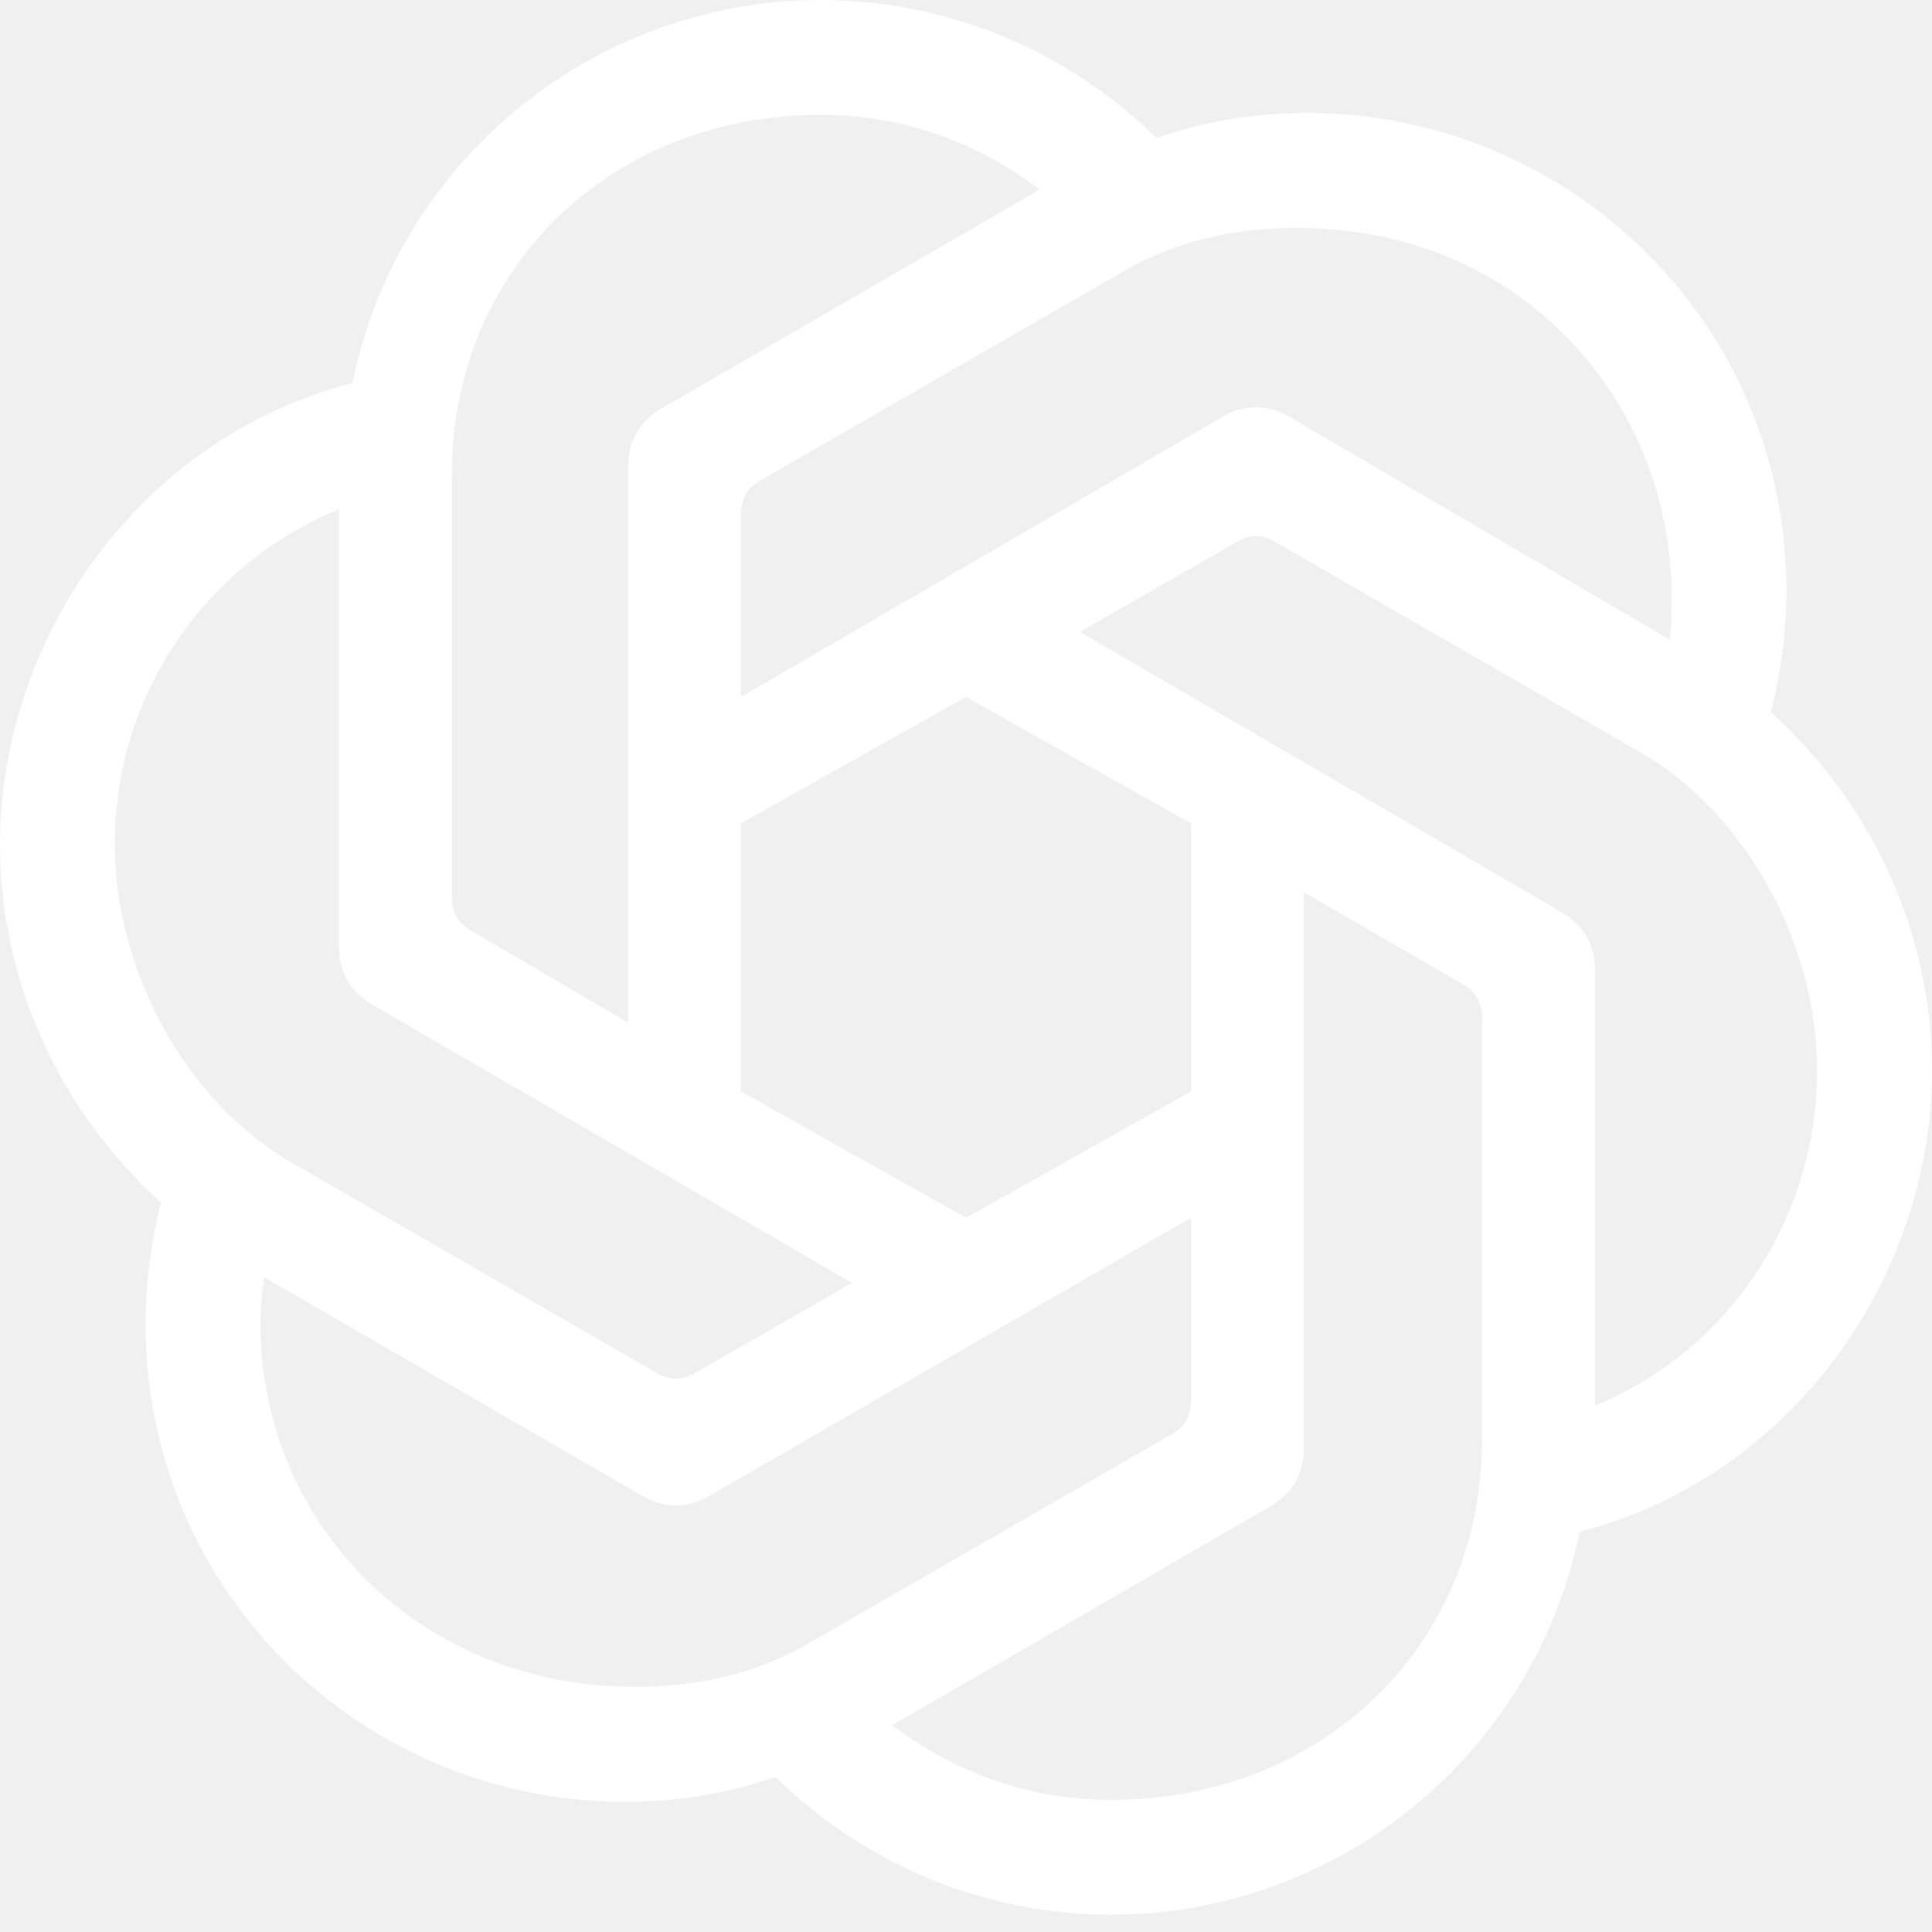
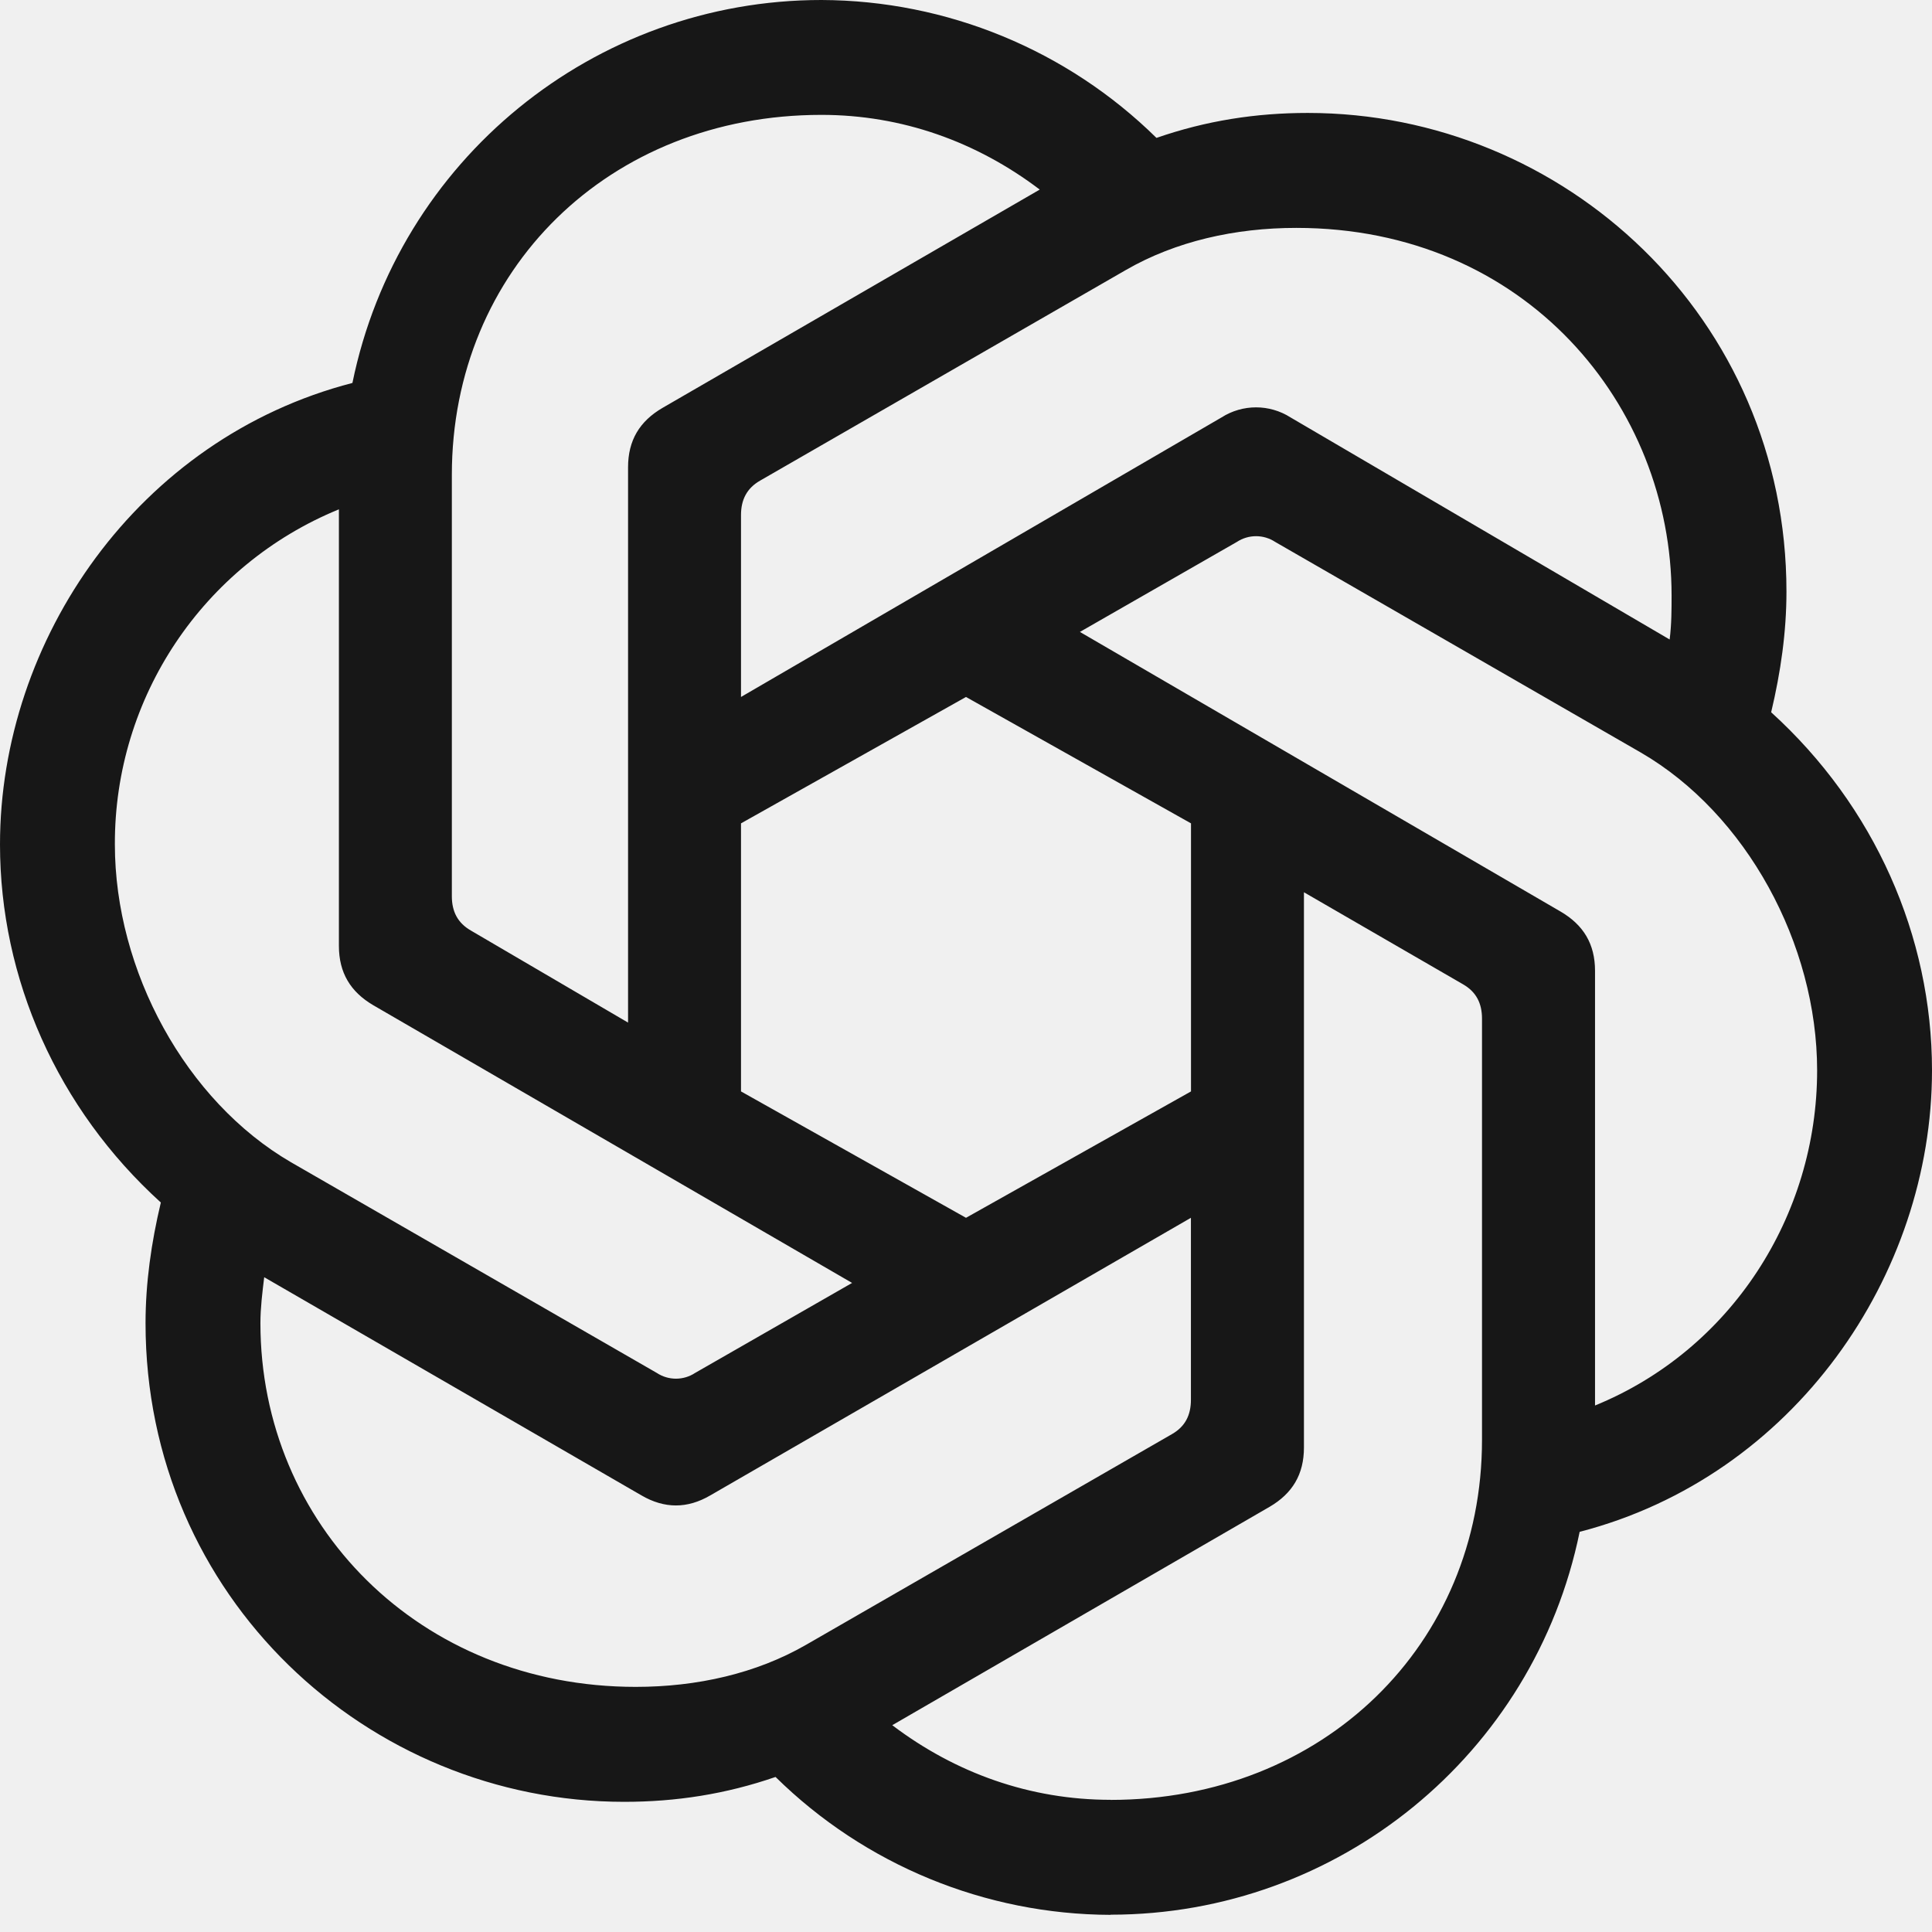
- <svg xmlns="http://www.w3.org/2000/svg" fill="#ffffff" fill-rule="evenodd" height="1em" style="flex:none;line-height:1" viewBox="0 0 24 24" width="1em">
+ <svg xmlns="http://www.w3.org/2000/svg" fill="#171717" fill-rule="evenodd" height="1em" style="flex:none;line-height:1" viewBox="0 0 24 24" width="1em">
  <path d="M9.205 8.658v-2.26c0-.19.072-.333.238-.428l4.543-2.616c.619-.357 1.356-.523 2.117-.523 2.854 0 4.662 2.212 4.662 4.566 0 .167 0 .357-.024.547l-4.71-2.759a.797.797 0 00-.856 0l-5.97 3.473zm10.609 8.8V12.06c0-.333-.143-.57-.429-.737l-5.97-3.473 1.95-1.118a.433.433 0 01.476 0l4.543 2.617c1.309.76 2.189 2.378 2.189 3.948 0 1.808-1.07 3.473-2.76 4.163zM7.802 12.703l-1.95-1.142c-.167-.095-.239-.238-.239-.428V5.899c0-2.545 1.95-4.472 4.591-4.472 1 0 1.927.333 2.712.928L8.23 5.067c-.285.166-.428.404-.428.737v6.898zM12 15.128l-2.795-1.57v-3.33L12 8.658l2.795 1.57v3.33L12 15.128zm1.796 7.23c-1 0-1.927-.332-2.712-.927l4.686-2.712c.285-.166.428-.404.428-.737v-6.898l1.974 1.142c.167.095.238.238.238.428v5.233c0 2.545-1.974 4.472-4.614 4.472zm-5.637-5.303l-4.544-2.617c-1.308-.761-2.188-2.378-2.188-3.948A4.482 4.482 0 014.21 6.327v5.423c0 .333.143.571.428.738l5.947 3.449-1.95 1.118a.432.432 0 01-.476 0zm-.262 3.9c-2.688 0-4.662-2.021-4.662-4.519 0-.19.024-.38.047-.57l4.686 2.71c.286.167.571.167.856 0l5.97-3.448v2.26c0 .19-.07.333-.237.428l-4.543 2.616c-.619.357-1.356.523-2.117.523zm5.899 2.83a5.947 5.947 0 005.827-4.756C22.287 18.339 24 15.84 24 13.296c0-1.665-.713-3.282-1.998-4.448.119-.5.19-.999.19-1.498 0-3.401-2.759-5.947-5.946-5.947-.642 0-1.26.095-1.88.31A5.962 5.962 0 0010.205 0a5.947 5.947 0 00-5.827 4.757C1.713 5.447 0 7.945 0 10.49c0 1.666.713 3.283 1.998 4.448-.119.5-.19 1-.19 1.499 0 3.401 2.759 5.946 5.946 5.946.642 0 1.26-.095 1.88-.309a5.96 5.96 0 004.162 1.713z" />
</svg>
